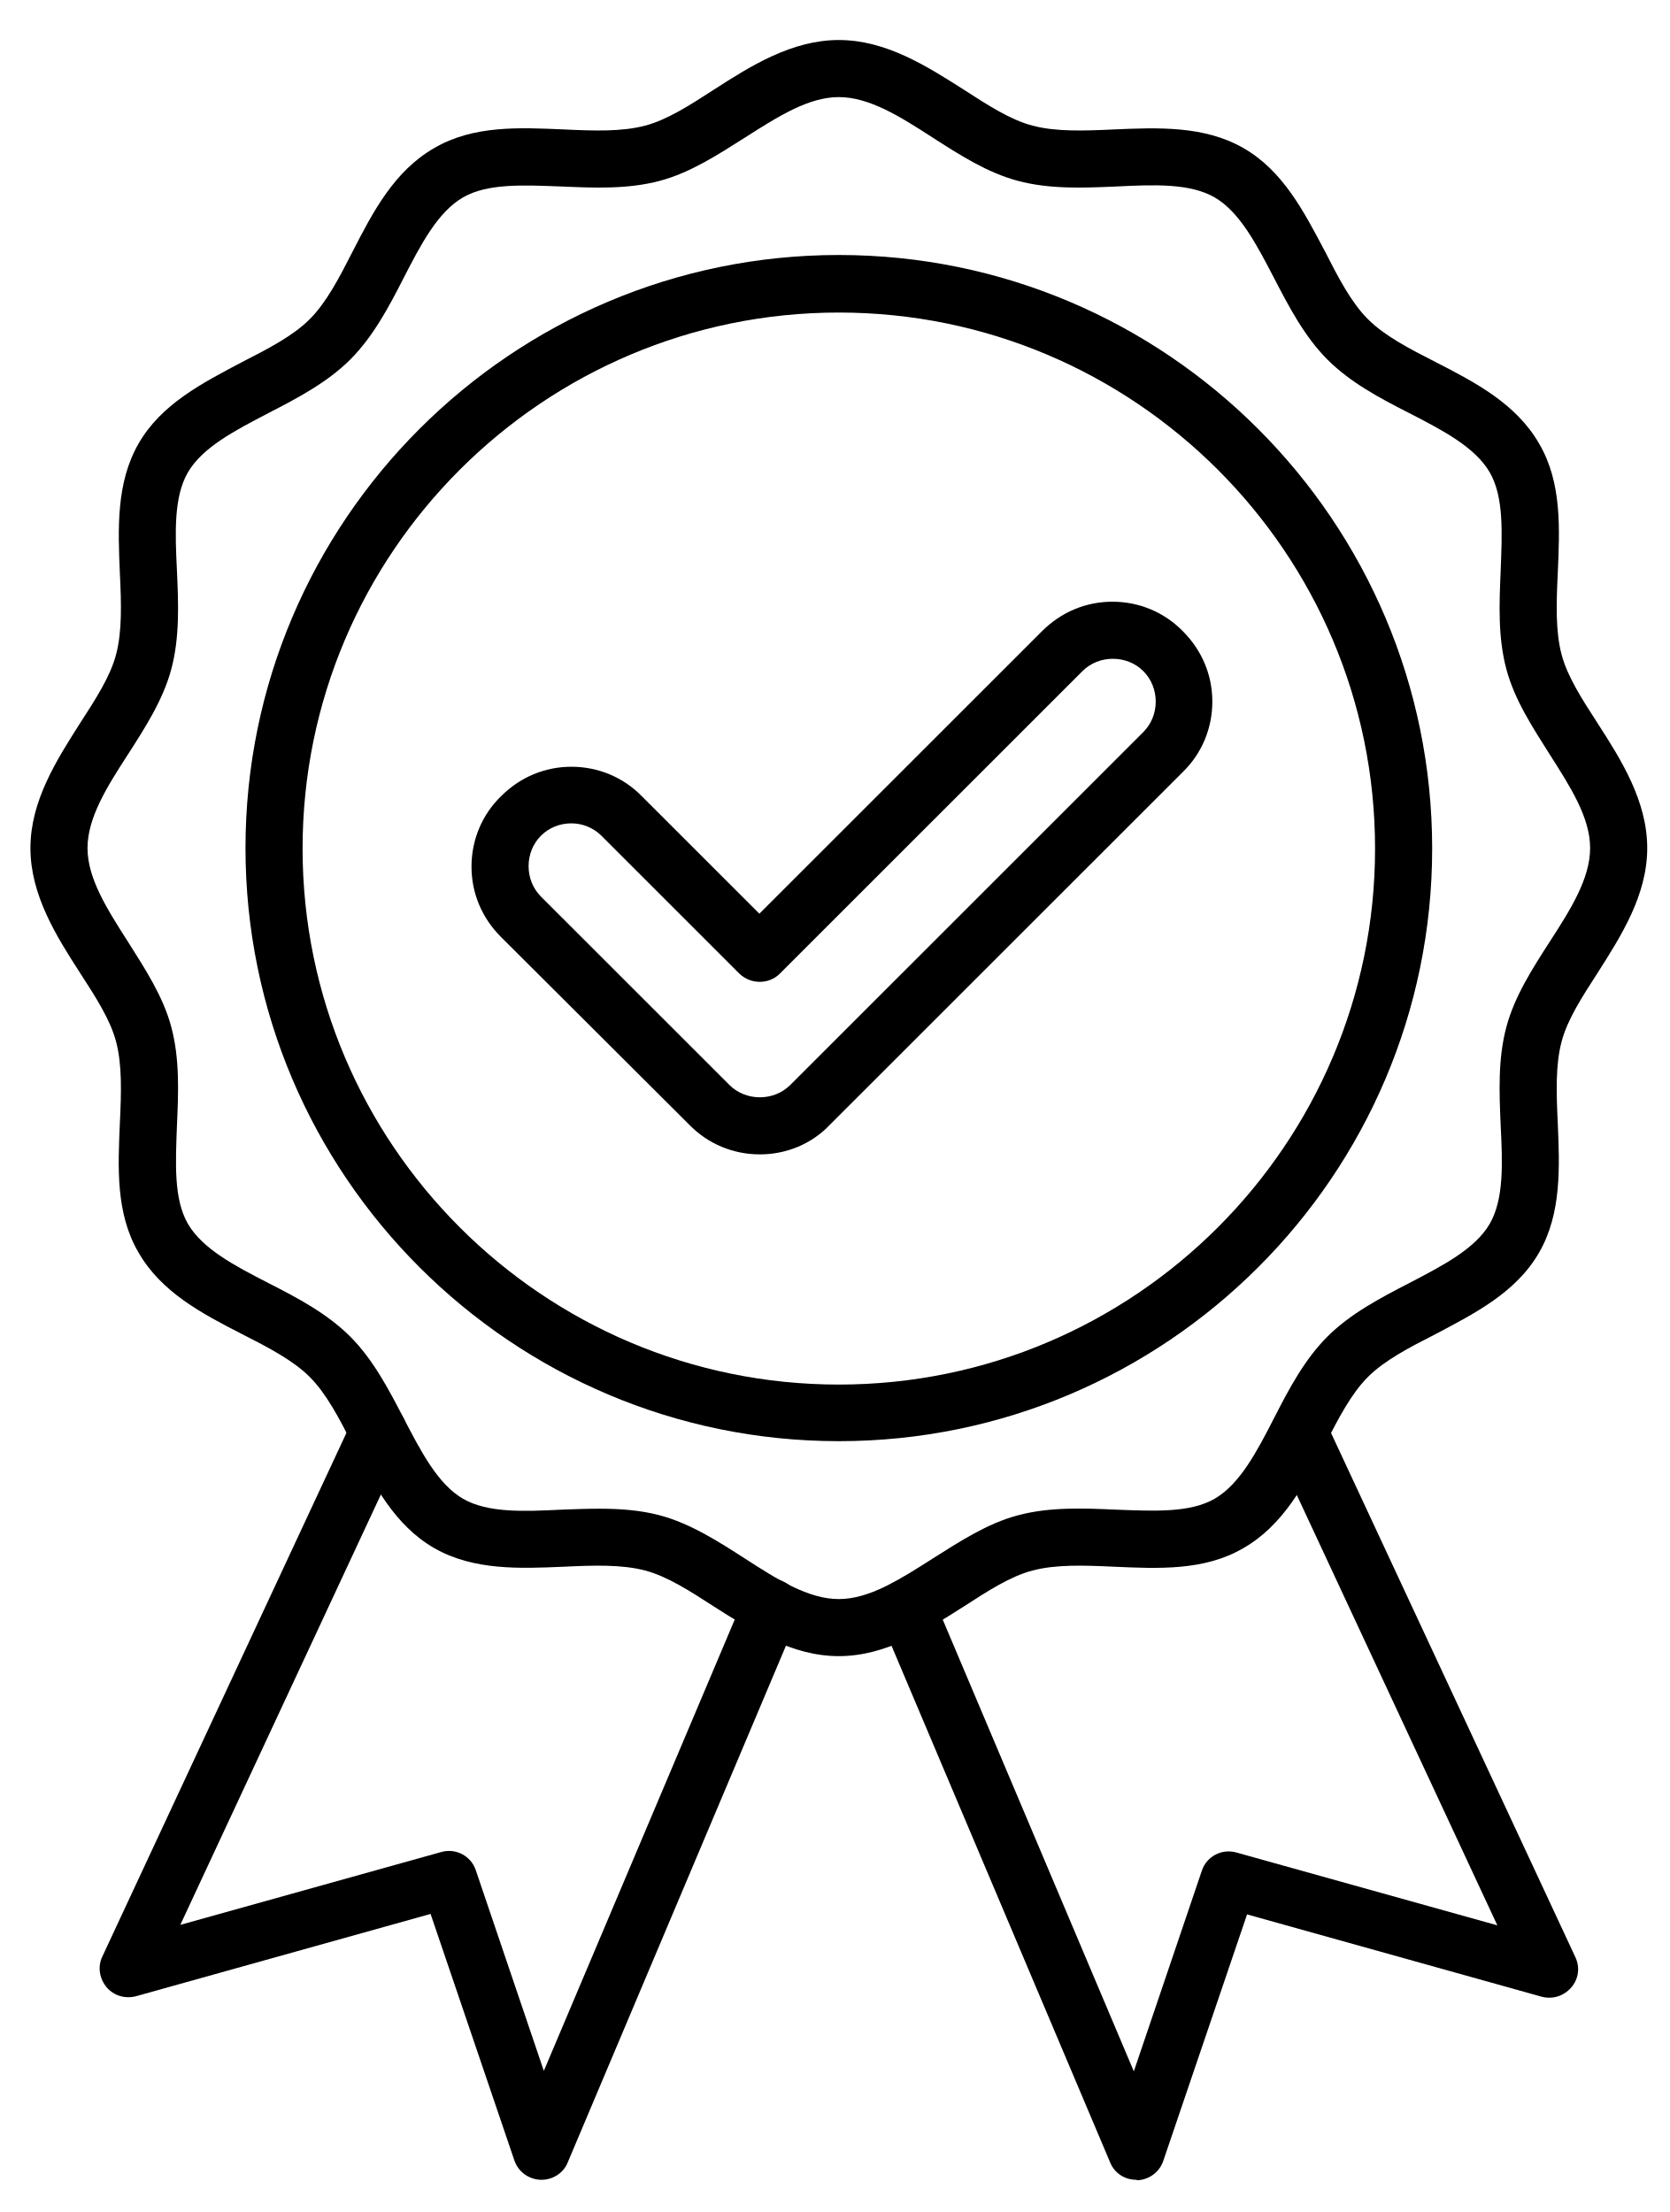
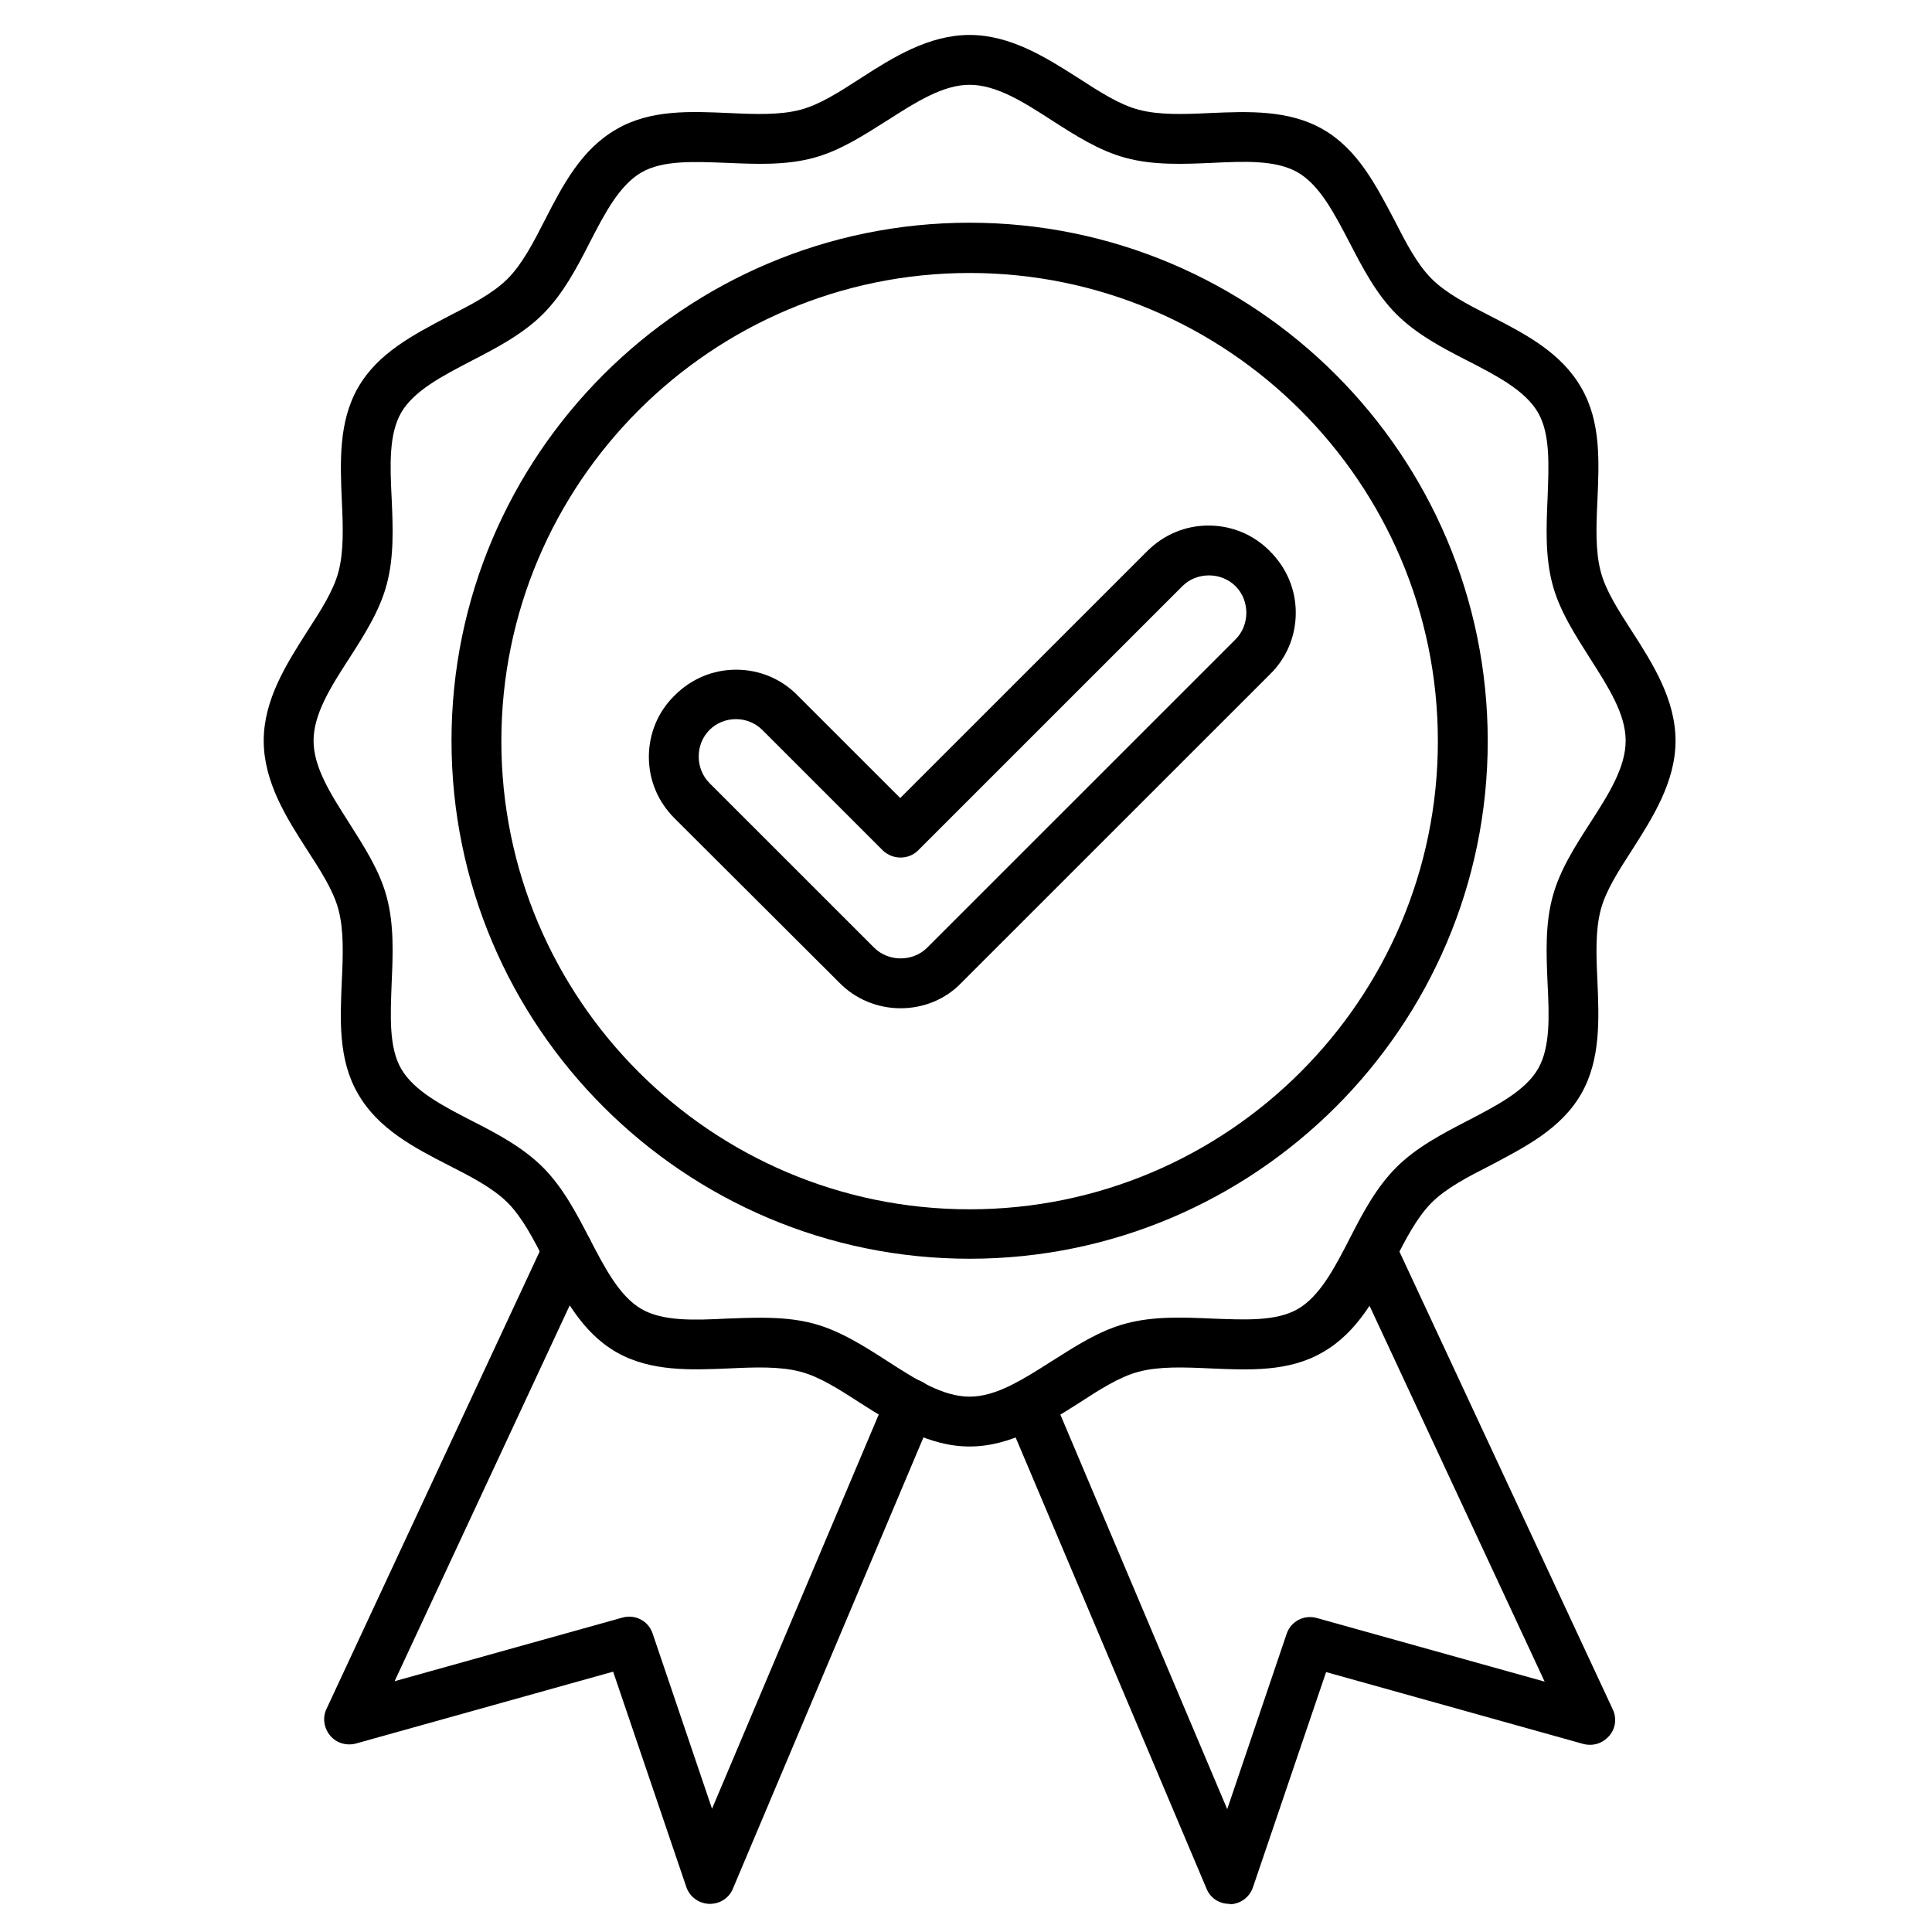
- <svg xmlns="http://www.w3.org/2000/svg" width="100%" height="100%" viewBox="0 0 418 554" version="1.1" xml:space="preserve" style="fill-rule:evenodd;clip-rule:evenodd;stroke-linejoin:round;stroke-miterlimit:2;">
-   <g transform="matrix(1.323529,0,0,1.323529,-326.0294,-392)">
-     <g transform="matrix(0.755556,-0,-0,0.755556,246.3333,296.1778)">
-         </g>
-   </g>
-   <g transform="matrix(1.323529,0,0,1.323529,-326.0294,-392)">
+ <svg xmlns="http://www.w3.org/2000/svg" width="100%" height="100%" viewBox="0 0 554 554" version="1.1" xml:space="preserve" style="fill-rule:evenodd;clip-rule:evenodd;stroke-linejoin:round;stroke-miterlimit:2;">
+   <g transform="matrix(1.323529,0,0,1.323529,-258.0294,-392)">
    <path d="M405.027,568.891C343.188,568.891 292.777,518.578 292.777,456.66C292.777,394.828 343.098,344.43 405.027,344.43C466.961,344.43 517.281,394.828 517.281,456.75C517.281,518.578 466.871,568.891 405.027,568.891ZM405.027,355.32C349.129,355.32 303.578,400.77 303.578,456.75C303.578,512.641 349.039,558.18 405.027,558.18C461.02,558.18 506.477,512.641 506.477,456.75C506.477,400.77 460.93,355.32 405.027,355.32Z" style="fill-rule:nonzero;" />
  </g>
-   <g transform="matrix(1.323529,0,0,1.323529,-326.0294,-392)">
-     <clipPath id="_clip1">
-       <rect x="252.027" y="303.75" width="305.973" height="306.25" />
-     </clipPath>
-     <g clip-path="url(#_clip1)">
+   <g transform="matrix(1.323529,0,0,1.323529,-258.0294,-392)">
+     <g>
      <path d="M405.027,609.57C396.117,609.57 388.375,604.621 381.445,600.211C376.852,597.238 372.531,594.449 368.391,593.371C363.98,592.199 358.668,592.379 353,592.648C344.625,593.012 335.895,593.371 328.512,589.141C320.953,584.82 316.992,576.988 313.031,569.52C310.512,564.57 308.078,559.891 304.93,556.738C301.777,553.59 297.098,551.16 292.148,548.641C284.586,544.77 276.844,540.719 272.523,533.16C268.203,525.781 268.652,517.051 269.012,508.68C269.281,503.012 269.461,497.699 268.293,493.289C267.211,489.148 264.422,484.828 261.449,480.238C257.039,473.398 252.09,465.57 252.09,456.66C252.09,447.75 257.039,440.012 261.449,433.078C264.422,428.488 267.211,424.172 268.293,420.031C269.461,415.621 269.281,410.309 269.012,404.641C268.652,396.27 268.293,387.539 272.523,380.16C276.844,372.602 284.676,368.641 292.148,364.68C297.098,362.16 301.777,359.73 304.93,356.578C308.078,353.43 310.512,348.75 313.031,343.801C316.902,336.238 320.953,328.5 328.512,324.18C335.895,319.859 344.625,320.309 353,320.672C358.668,320.941 363.98,321.121 368.391,319.949C372.531,318.871 376.852,316.078 381.445,313.109C388.285,308.699 396.117,303.75 405.027,303.75C413.941,303.75 421.68,308.699 428.613,313.109C433.203,316.078 437.523,318.871 441.664,319.949C446.074,321.121 451.387,320.941 457.059,320.672C465.43,320.309 474.16,319.949 481.543,324.18C489.105,328.5 493.066,336.328 497.027,343.801C499.547,348.75 501.977,353.43 505.129,356.578C508.277,359.73 512.957,362.16 517.91,364.68C525.473,368.551 533.211,372.602 537.535,380.16C541.855,387.539 541.402,396.27 541.043,404.641C540.773,410.309 540.594,415.621 541.766,420.031C542.844,424.172 545.637,428.488 548.605,433.078C553.016,439.922 557.969,447.75 557.969,456.66C557.969,465.57 553.016,473.309 548.605,480.238C545.637,484.828 542.844,489.148 541.766,493.289C540.594,497.699 540.773,503.012 541.043,508.68C541.402,517.051 541.766,525.781 537.535,533.16C533.211,540.719 525.383,544.68 517.91,548.641C512.957,551.16 508.277,553.59 505.129,556.738C501.977,559.891 499.547,564.57 497.027,569.52C493.156,577.078 489.105,584.82 481.543,589.141C474.16,593.461 465.43,593.012 457.059,592.648C451.387,592.379 446.074,592.199 441.664,593.371C437.523,594.449 433.203,597.238 428.613,600.211C421.68,604.621 413.941,609.57 405.027,609.57ZM359.75,581.672C363.621,581.672 367.492,581.941 371.18,582.93C376.941,584.461 382.254,587.879 387.293,591.121C393.414,595.078 399.266,598.77 405.027,598.77C410.789,598.77 416.551,595.078 422.762,591.121C427.891,587.879 433.113,584.461 438.875,582.93C444.906,581.309 451.297,581.578 457.508,581.852C464.711,582.121 471.461,582.48 476.141,579.781C480.914,576.988 484.062,570.961 487.395,564.48C490.184,558.988 493.156,553.41 497.477,549.09C501.797,544.77 507.469,541.801 512.867,539.012C519.262,535.68 525.383,532.531 528.172,527.762C530.871,523.078 530.602,516.328 530.242,509.129C529.973,502.922 529.703,496.531 531.324,490.5C532.852,484.738 536.273,479.43 539.516,474.391C543.477,468.27 547.164,462.422 547.164,456.66C547.164,450.898 543.477,445.141 539.516,438.93C536.273,433.801 532.852,428.578 531.324,422.82C529.703,416.789 529.973,410.398 530.242,404.191C530.512,396.988 530.871,390.238 528.172,385.559C525.383,380.789 519.352,377.641 512.867,374.309C507.379,371.52 501.797,368.551 497.477,364.23C493.156,359.91 490.184,354.238 487.395,348.84C484.062,342.449 480.914,336.328 476.141,333.539C471.461,330.84 464.711,331.109 457.508,331.469C451.297,331.738 444.906,332.012 438.875,330.391C433.113,328.859 427.801,325.441 422.762,322.199C416.641,318.238 410.789,314.551 405.027,314.551C399.266,314.551 393.508,318.238 387.293,322.199C382.164,325.441 376.941,328.859 371.18,330.391C365.152,332.012 358.758,331.738 352.547,331.469C345.348,331.199 338.594,330.84 333.914,333.539C329.145,336.328 325.992,342.359 322.664,348.84C319.871,354.328 316.902,359.91 312.582,364.23C308.258,368.551 302.59,371.52 297.188,374.309C290.797,377.641 284.676,380.789 281.883,385.559C279.184,390.238 279.453,396.988 279.812,404.191C280.086,410.398 280.355,416.789 278.734,422.82C277.203,428.578 273.781,433.891 270.543,438.93C266.582,445.051 262.891,450.898 262.891,456.66C262.891,462.422 266.582,468.18 270.543,474.391C273.781,479.52 277.203,484.738 278.734,490.5C280.355,496.531 280.086,502.922 279.812,509.129C279.543,516.328 279.184,523.078 281.883,527.762C284.676,532.531 290.707,535.68 297.188,539.012C302.68,541.801 308.258,544.77 312.582,549.09C316.902,553.41 319.871,559.078 322.664,564.48C325.992,570.871 329.145,576.988 333.914,579.781C338.594,582.48 345.348,582.211 352.547,581.852C354.887,581.762 357.32,581.672 359.75,581.672Z" style="fill-rule:nonzero;" />
    </g>
  </g>
-   <g transform="matrix(1.323529,0,0,1.323529,-326.0294,-392)">
+   <g transform="matrix(1.323529,0,0,1.323529,-258.0294,-392)">
    <path d="M461.289,708.66C459.129,708.66 457.148,707.398 456.34,705.328L412.859,602.551C411.688,599.762 412.949,596.609 415.738,595.441C418.531,594.27 421.68,595.531 422.852,598.32L460.84,688.141L473.711,650.16C474.613,647.461 477.492,645.93 480.281,646.738L529.613,660.512L487.215,569.52C485.953,566.82 487.125,563.578 489.824,562.32C492.523,561.059 495.766,562.23 497.027,564.93L544.375,666.539C545.273,668.43 545.004,670.68 543.566,672.301C542.125,673.922 540.055,674.551 537.984,674.012L482.262,658.441L466.418,705.059C465.699,707.219 463.719,708.66 461.469,708.75C461.379,708.66 461.379,708.66 461.289,708.66Z" style="fill-rule:nonzero;" />
  </g>
-   <g transform="matrix(1.323529,0,0,1.323529,-326.0294,-392)">
+   <g transform="matrix(1.323529,0,0,1.323529,-258.0294,-392)">
    <path d="M348.766,708.66L348.586,708.66C346.336,708.57 344.355,707.129 343.637,704.969L327.793,658.352L272.074,673.922C270.004,674.461 267.844,673.828 266.492,672.211C265.141,670.59 264.781,668.34 265.68,666.449L313.031,564.84C314.289,562.141 317.531,560.969 320.23,562.23C322.934,563.488 324.102,566.73 322.844,569.43L280.445,660.422L329.773,646.648C332.562,645.84 335.445,647.371 336.344,650.07L349.219,688.051L387.203,598.23C388.375,595.441 391.527,594.18 394.316,595.352C397.105,596.52 398.367,599.672 397.195,602.461L353.719,705.422C352.906,707.398 350.93,708.66 348.766,708.66Z" style="fill-rule:nonzero;" />
  </g>
-   <g transform="matrix(1.323529,0,0,1.323529,-326.0294,-392)">
+   <g transform="matrix(1.323529,0,0,1.323529,-258.0294,-392)">
    <path d="M390.086,514.621C385.043,514.621 380.273,512.641 376.762,509.039L341.117,473.488C337.516,469.891 335.535,465.211 335.535,460.172C335.535,455.129 337.516,450.359 341.117,446.852C344.715,443.25 349.398,441.27 354.438,441.27C359.48,441.27 364.25,443.25 367.762,446.852L389.996,469.078L443.465,415.621C447.066,412.02 451.746,410.039 456.789,410.039C461.828,410.039 466.602,412.02 470.109,415.621C473.711,419.219 475.691,423.898 475.691,428.941C475.691,433.98 473.711,438.75 470.109,442.262L403.316,509.039C399.898,512.641 395.125,514.621 390.086,514.621ZM354.438,451.98C352.277,451.98 350.207,452.789 348.676,454.32C347.148,455.852 346.336,457.922 346.336,460.078C346.336,462.238 347.148,464.309 348.676,465.84L384.324,501.48C385.855,503.012 387.926,503.82 390.086,503.82C392.246,503.82 394.316,503.012 395.848,501.48L462.641,434.699C464.168,433.172 464.98,431.102 464.98,428.941C464.98,426.781 464.168,424.711 462.641,423.18C461.109,421.648 459.039,420.84 456.879,420.84C454.719,420.84 452.648,421.648 451.117,423.18L393.867,480.422C391.797,482.488 388.375,482.488 386.215,480.422L360.109,454.32C358.668,452.879 356.598,451.98 354.438,451.98Z" style="fill-rule:nonzero;" />
  </g>
</svg>
